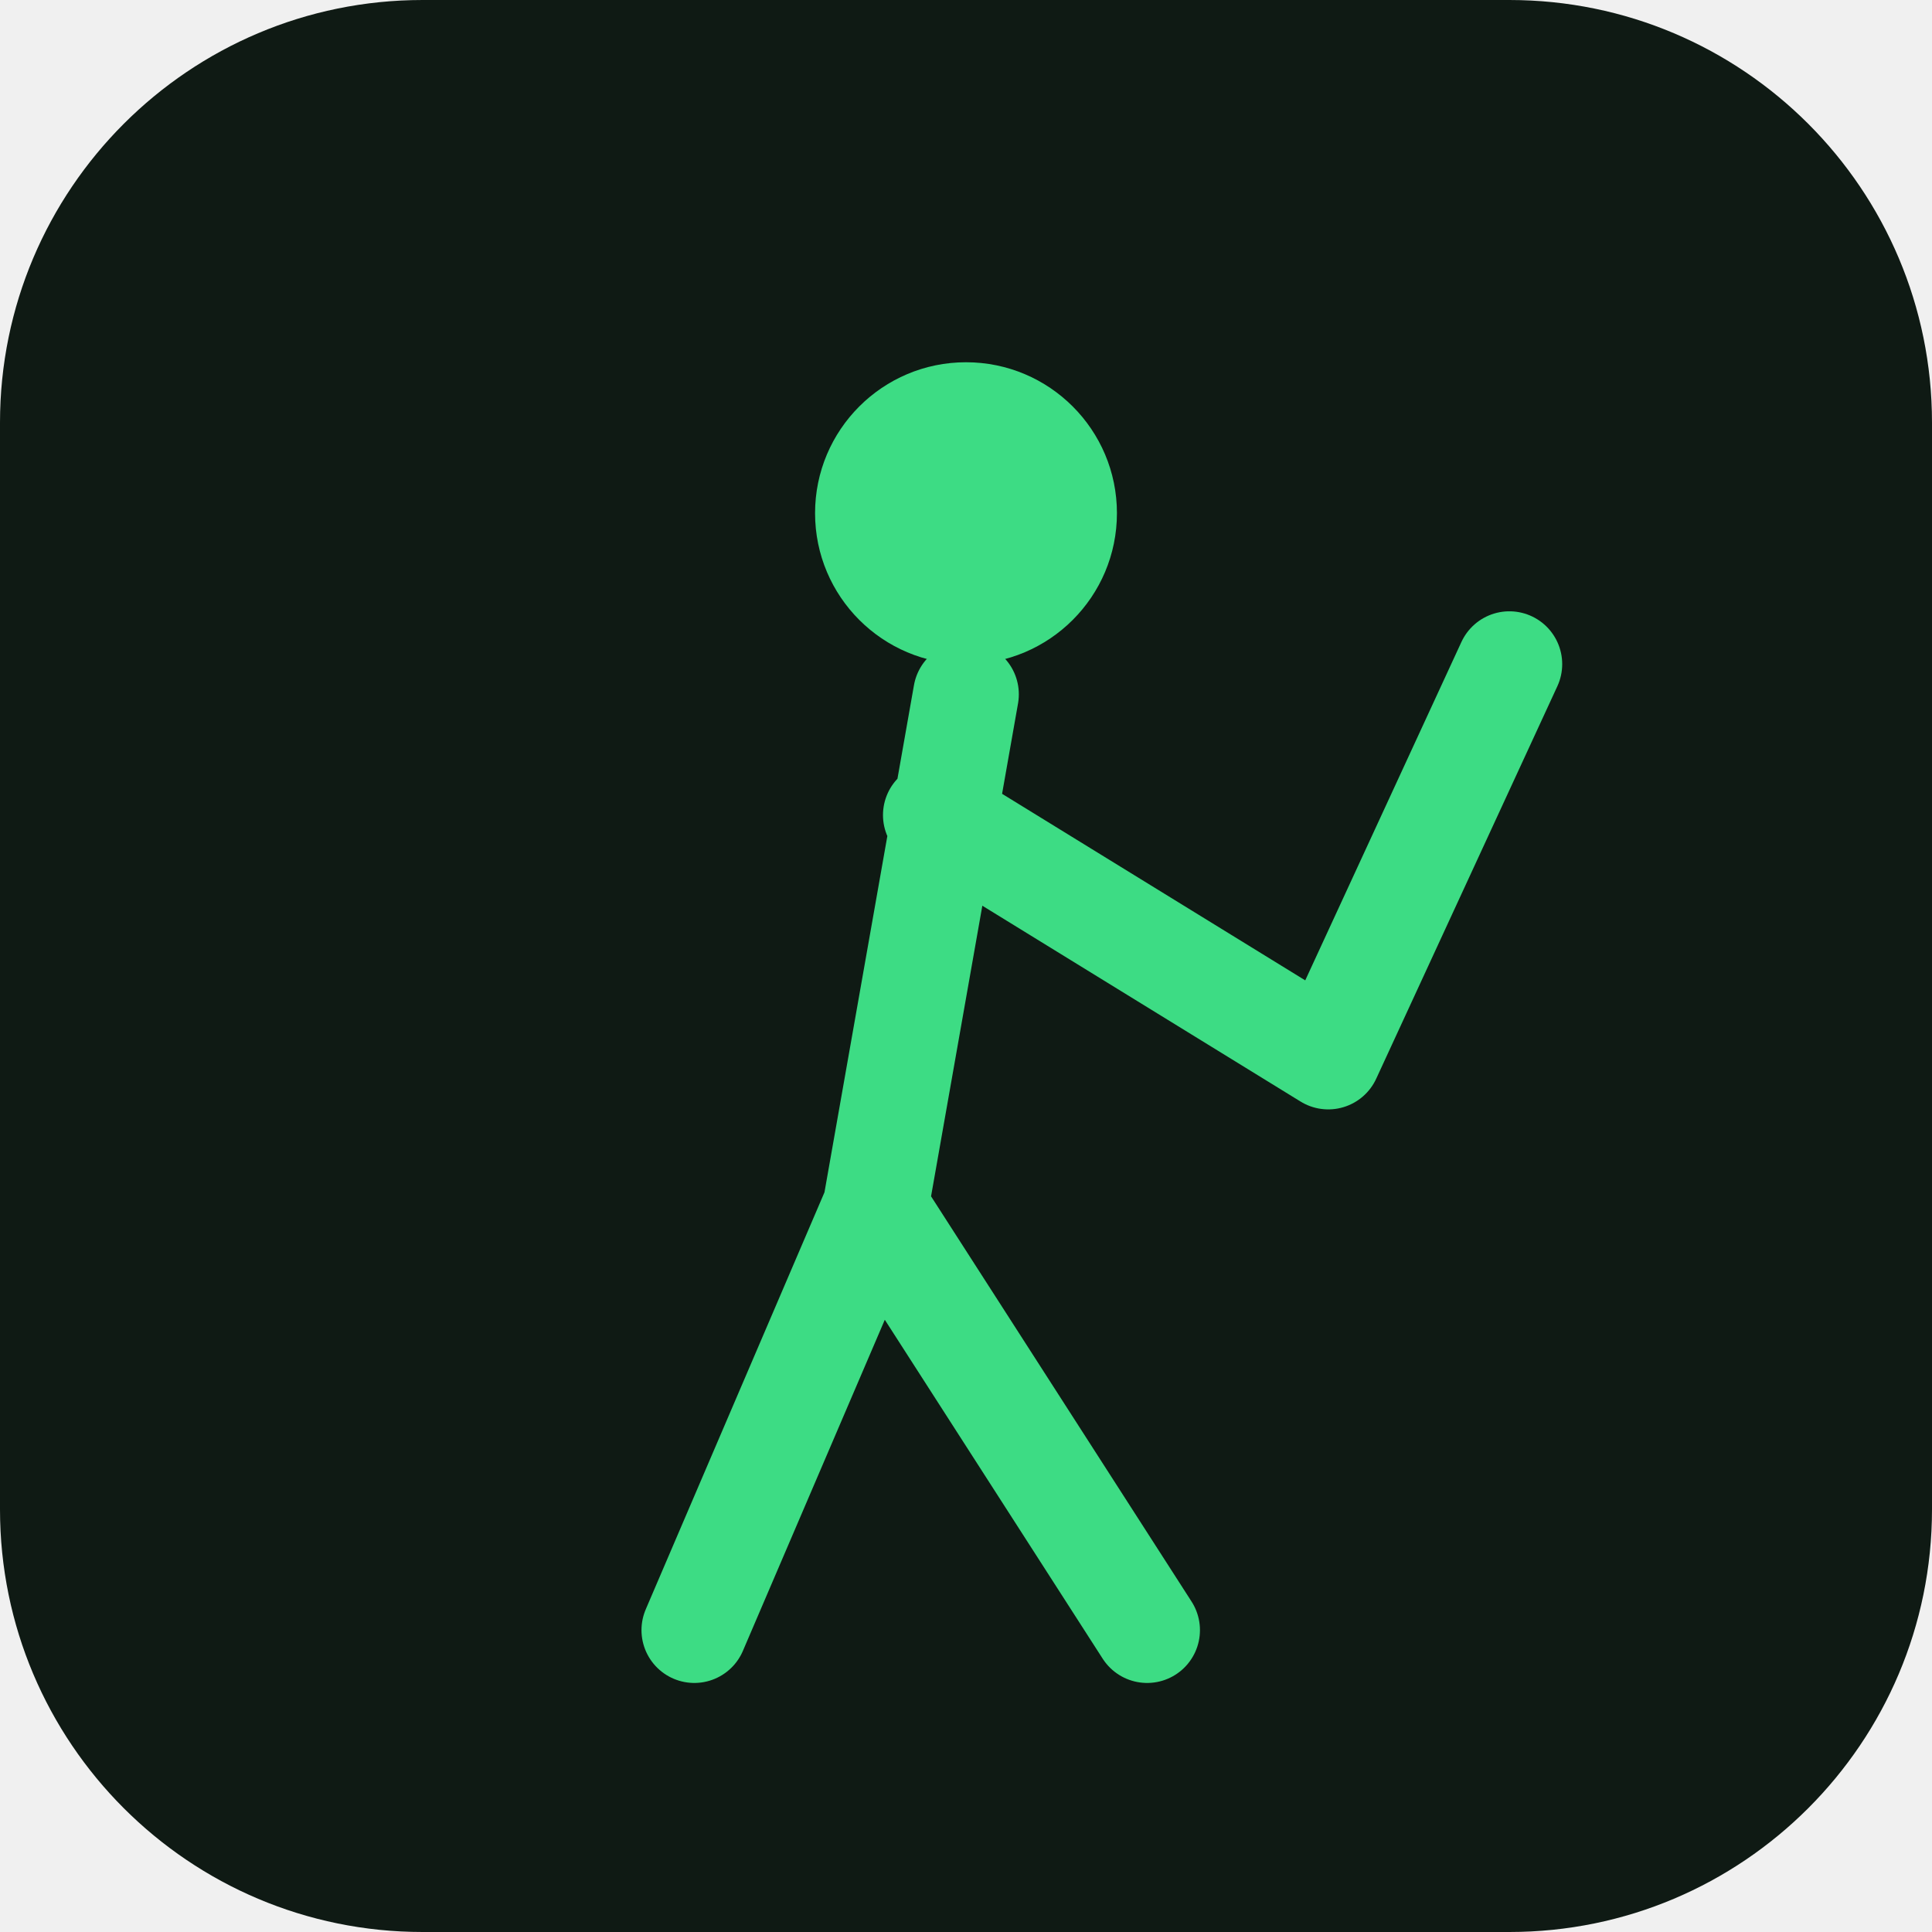
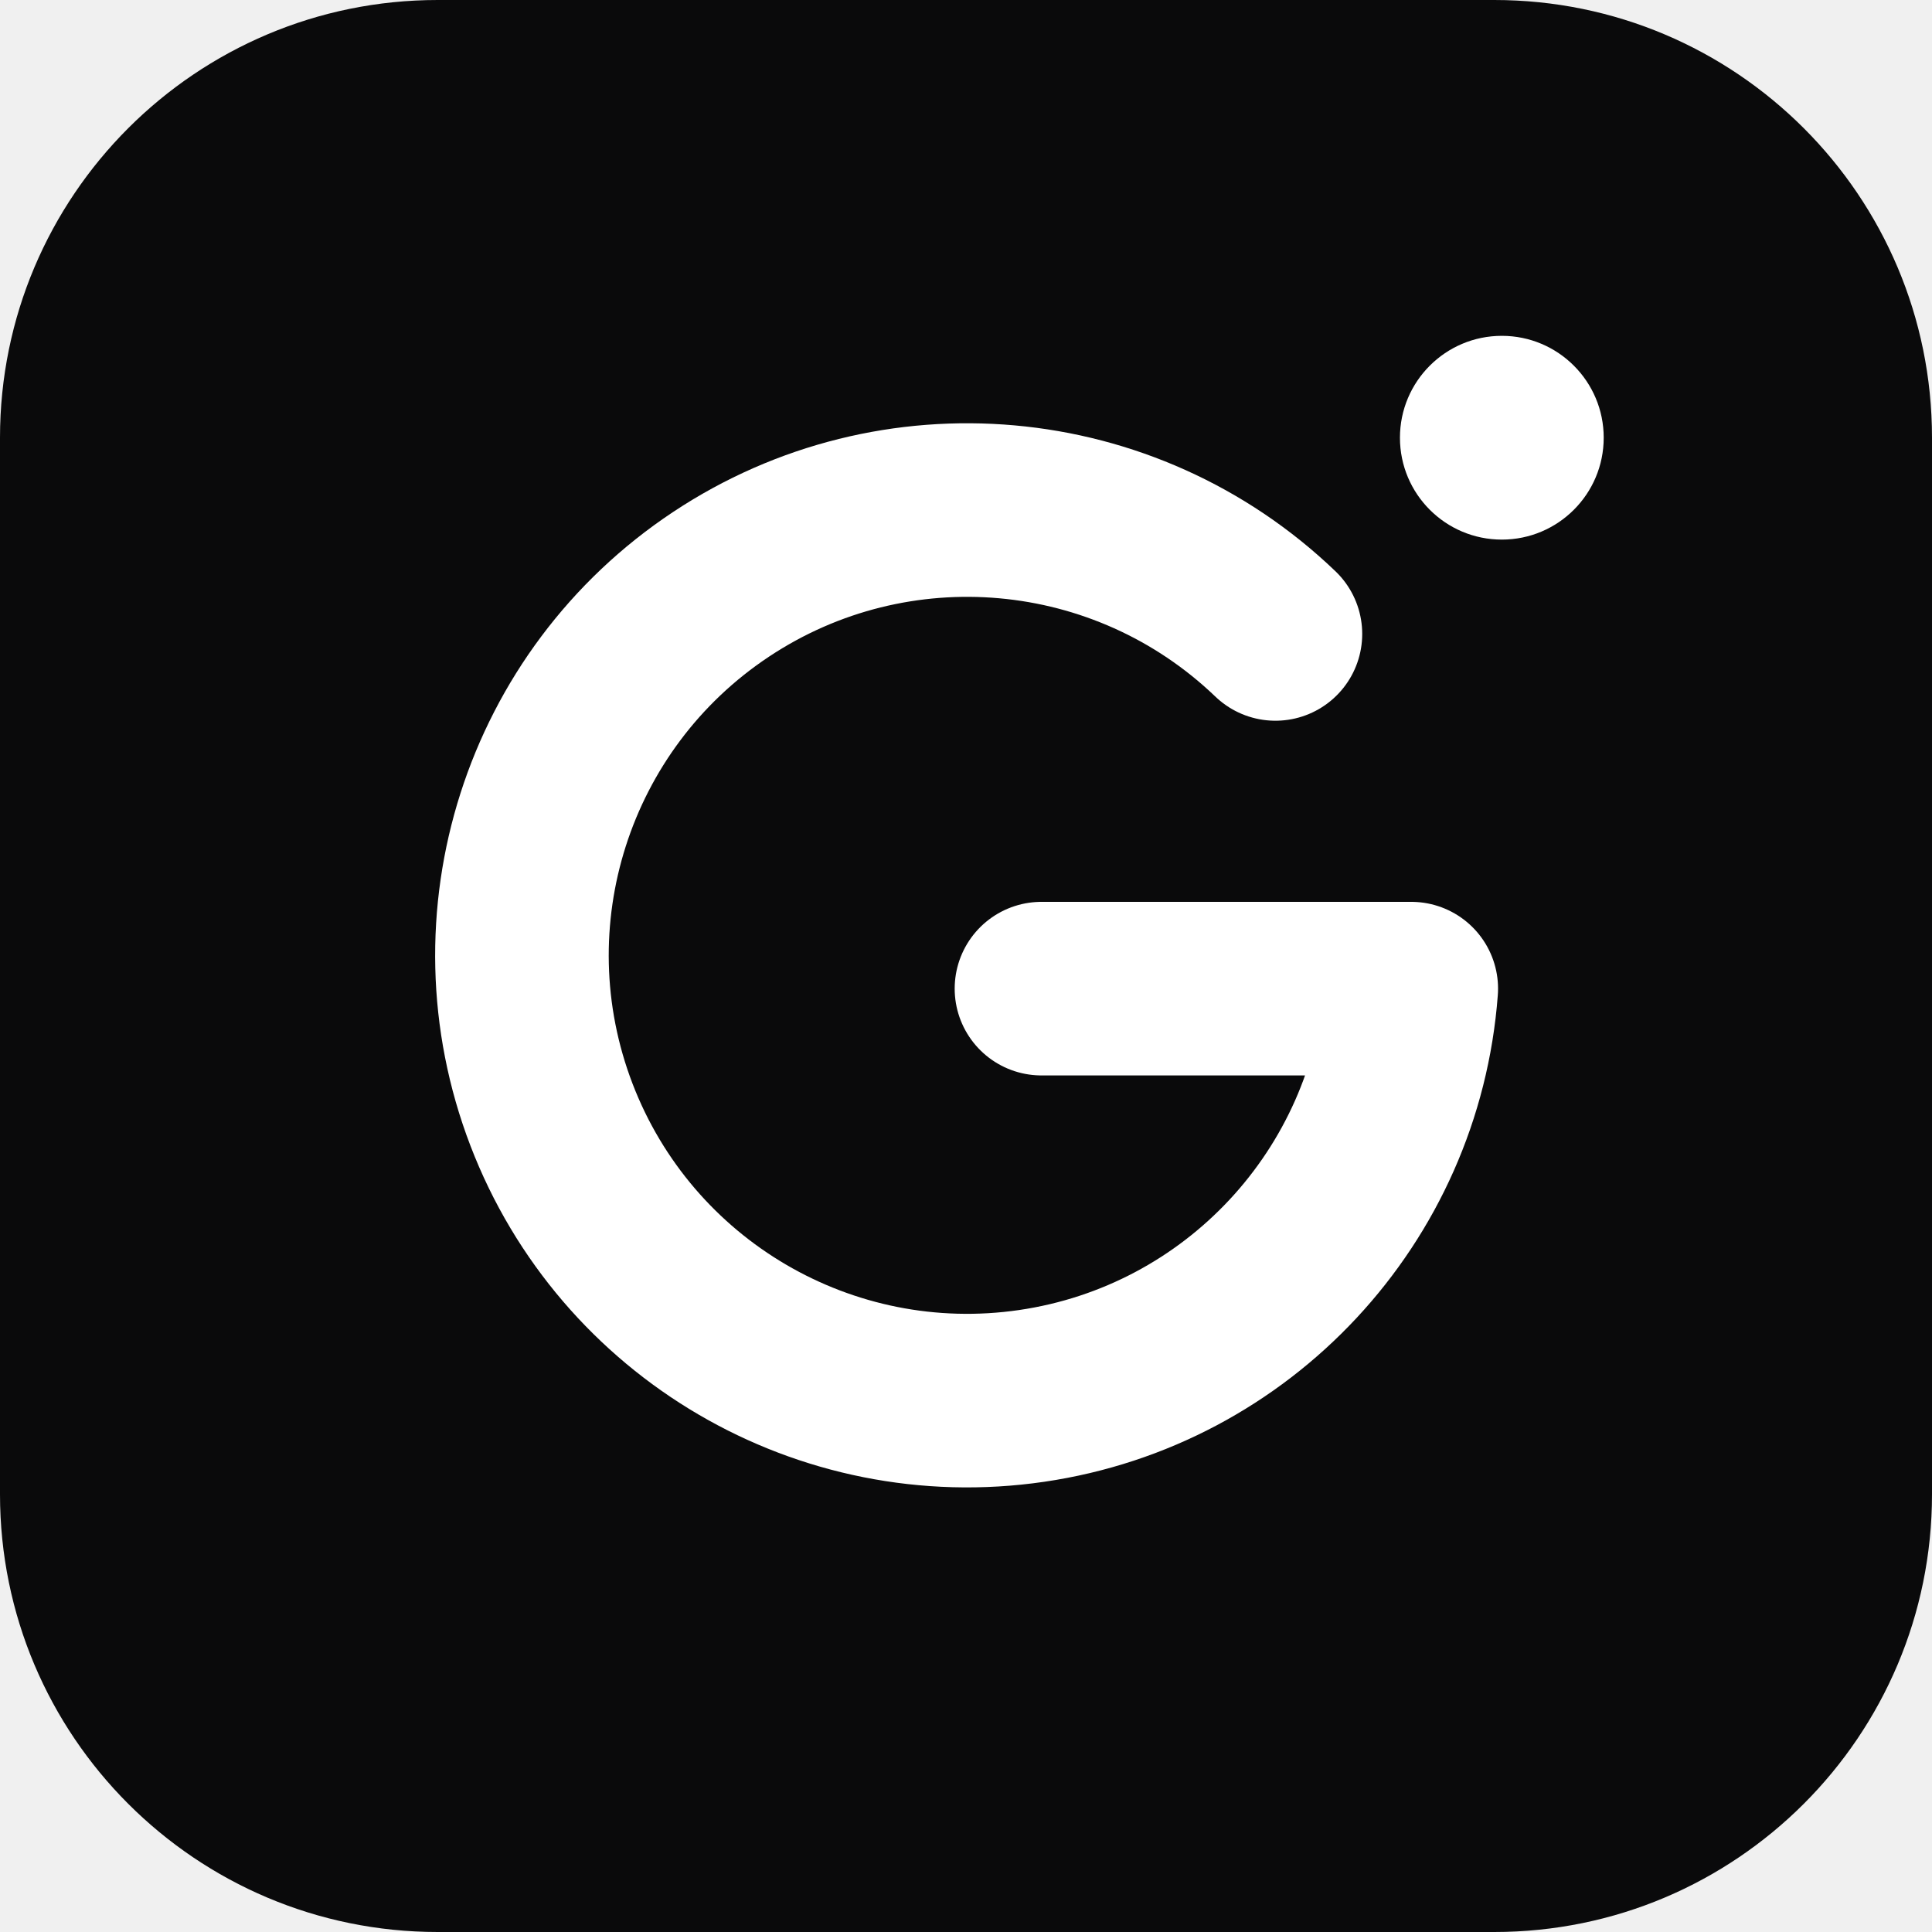
- <svg xmlns="http://www.w3.org/2000/svg" viewBox="0 0 128 128">
-   <rect width="128" height="128" rx="28" fill="#0f1a14" />
-   <circle cx="64" cy="34" r="10" fill="#3ddc84" />
-   <path d="M64 46 L58 80 L46 108 M58 80 L76 108 M62 54 L88 70 L100 44" fill="none" stroke="#3ddc84" stroke-width="7" stroke-linecap="round" stroke-linejoin="round" />
+ <svg xmlns="http://www.w3.org/2000/svg" viewBox="0 0 512 512">
+   <rect width="512" height="512" rx="116" fill="#0a0a0b" />
+   <g transform="translate(256 256) scale(1) translate(-256 -256)" fill="none" stroke="#fff" stroke-linecap="round" stroke-linejoin="round">
+     <path d="M338 168 A118 118 0 1 0 374 262 H276" stroke-width="46" />
+     <circle cx="398" cy="116" r="27" fill="#fff" stroke="none" />
+   </g>
</svg>
